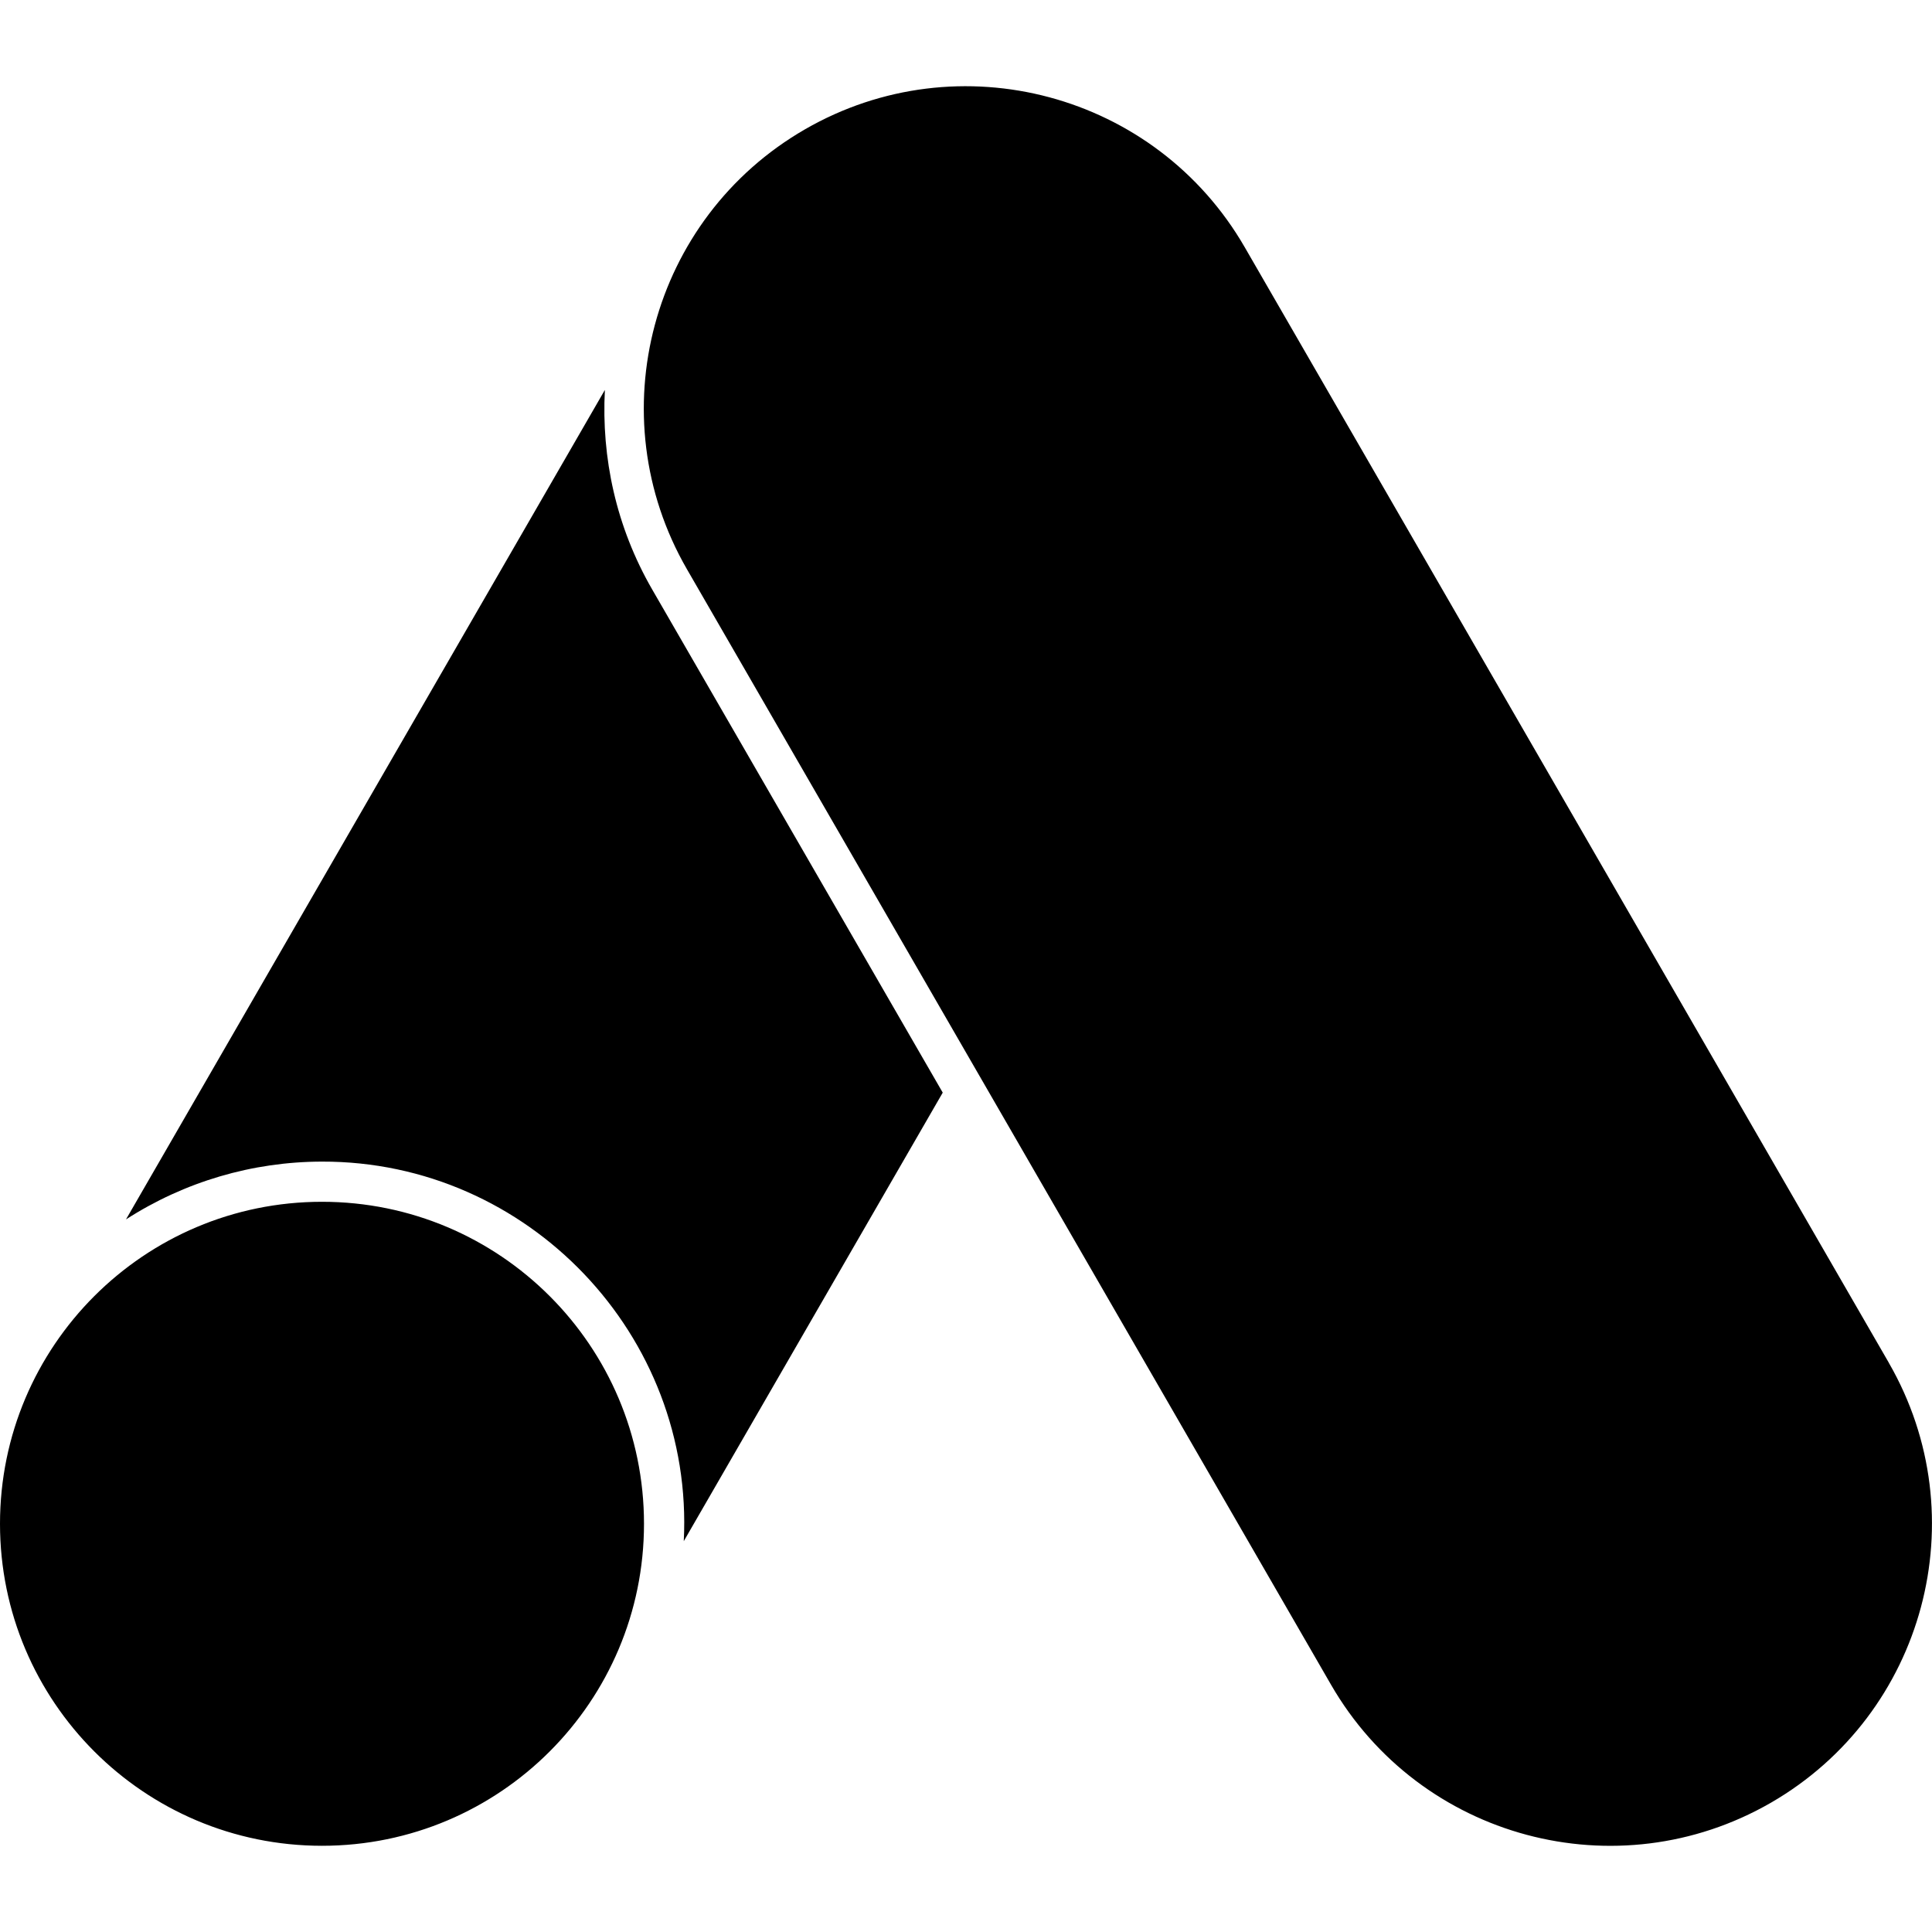
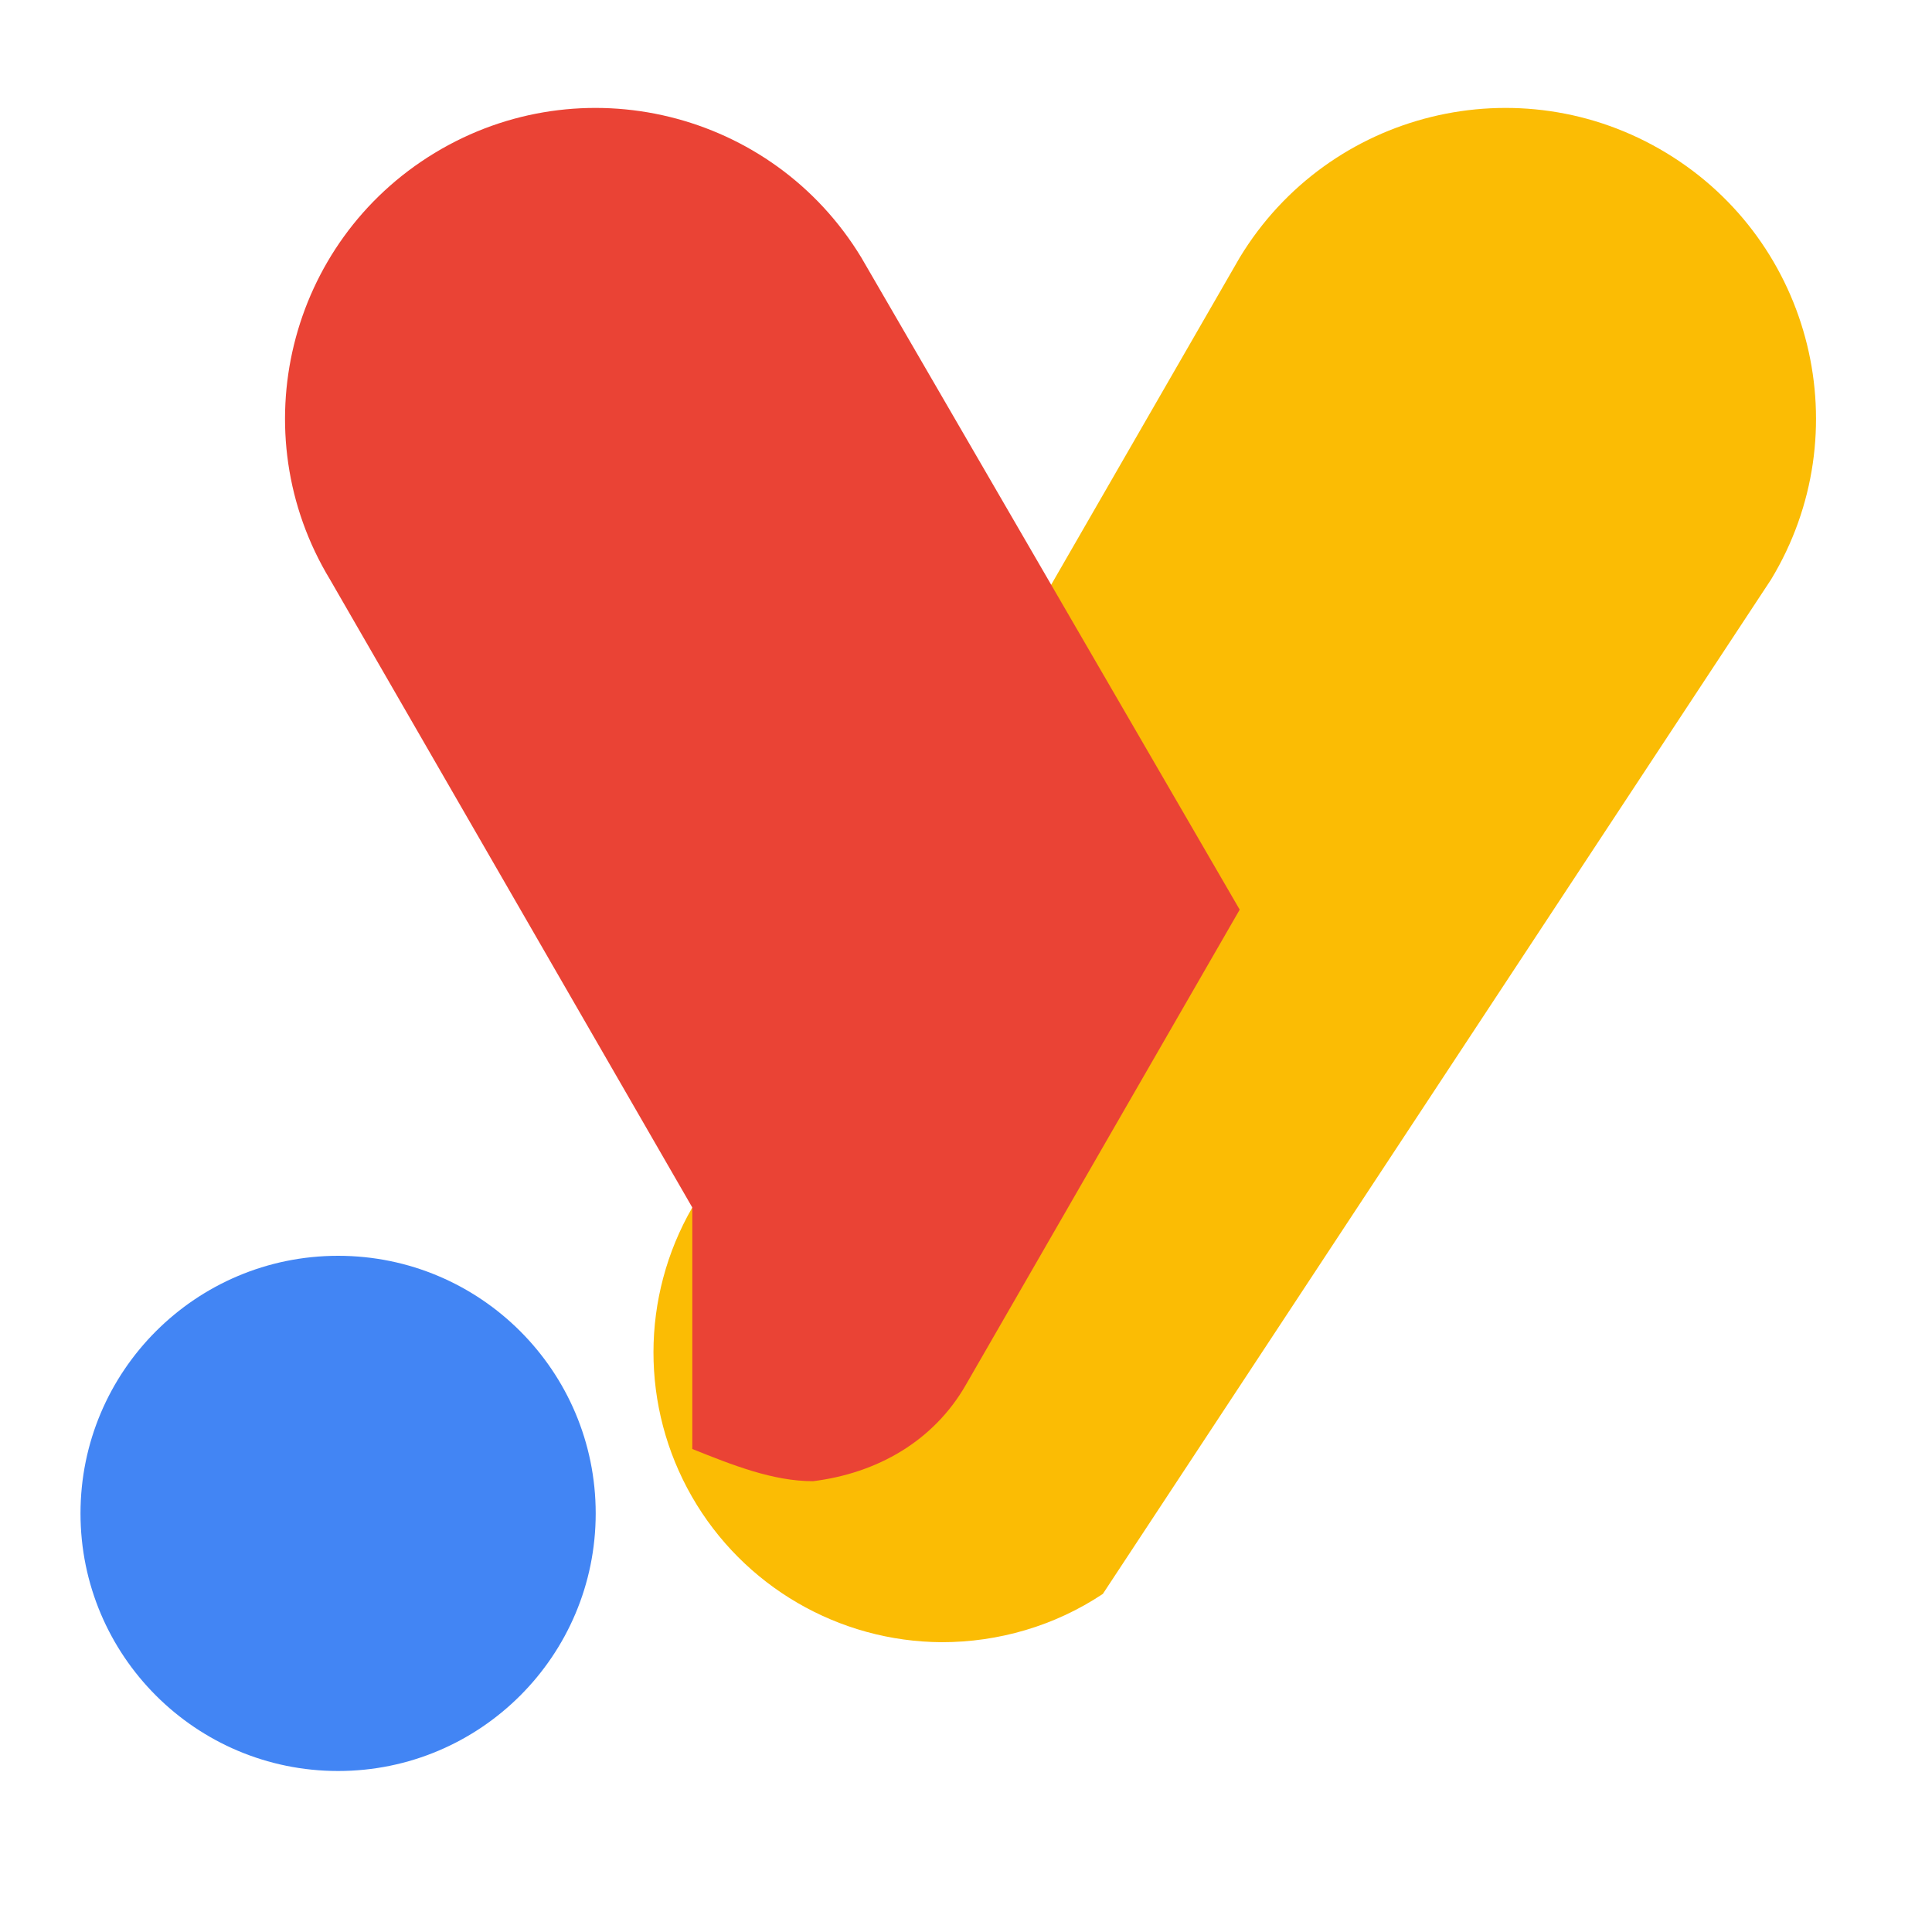
- <svg xmlns="http://www.w3.org/2000/svg" role="img" viewBox="0 0 24 24">
-   <path d="M4 22.929C1.791 22.929 0 21.138 0 18.929s1.791-4 4-4 4 1.791 4 4-1.791 4-4 4zm19.464-6L15.463 3.072C14.359 1.159 11.912.503 9.999 1.607S7.429 5.159 8.534 7.072l8.001 13.857c1.105 1.913 3.551 2.568 5.464 1.465 1.913-1.105 2.568-3.551 1.465-5.464zM7.514 4.844L1.565 15.148A4.5 4.5 0 0 1 4 14.43c2.56-.007 4.625 2.159 4.494 4.715l3.217-5.572-3.609-6.25c-.45-.779-.632-1.639-.588-2.478z" />
+ <svg xmlns="http://www.w3.org/2000/svg" viewBox="0 0 24 24">
+   <path fill="#FBBC04" d="M15.4 3.2 8.6 15a3.6 3.6 0 0 0 3.1 5.4c.7 0 1.4-.2 2-.6L22 7.2A3.6 3.6 0 0 0 15.4 3.2z" />
+   <path fill="#EA4335" d="M8.6 15 4.1 7.2A3.6 3.6 0 0 1 10.7 3.2l4.7 8.1-3.4 5.9c-.4.7-1.1 1.1-1.9 1.2-.5 0-1-.2-1.5-.4z" />
+   <circle cx="4.2" cy="18.8" r="3.2" fill="#4285F4" />
</svg>
